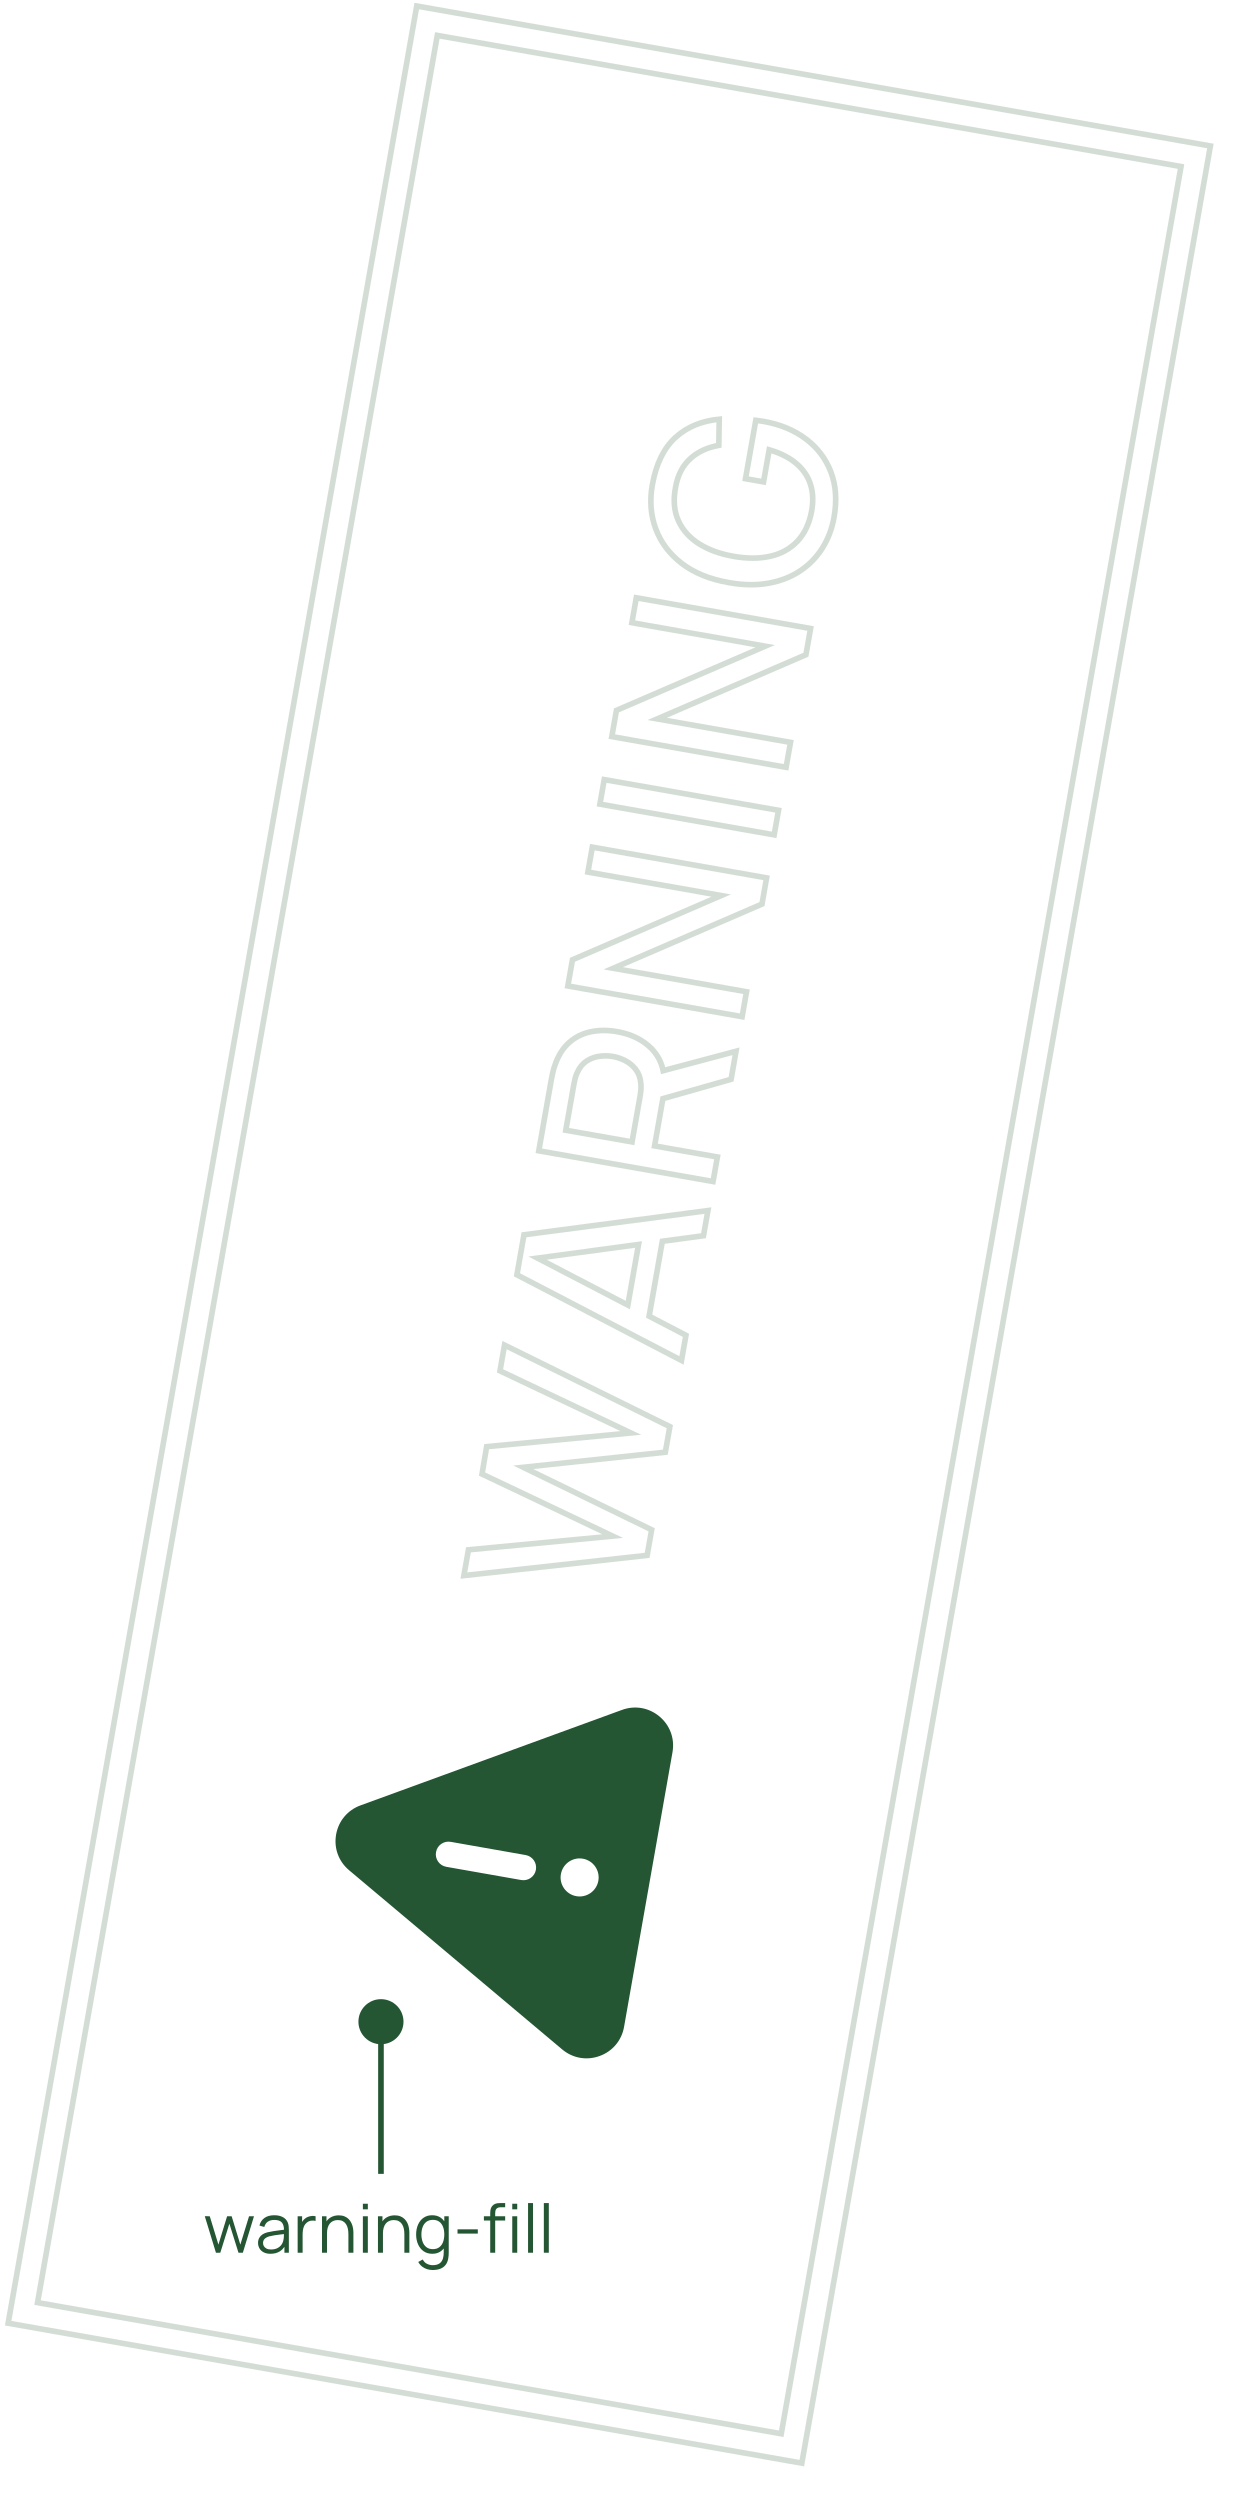
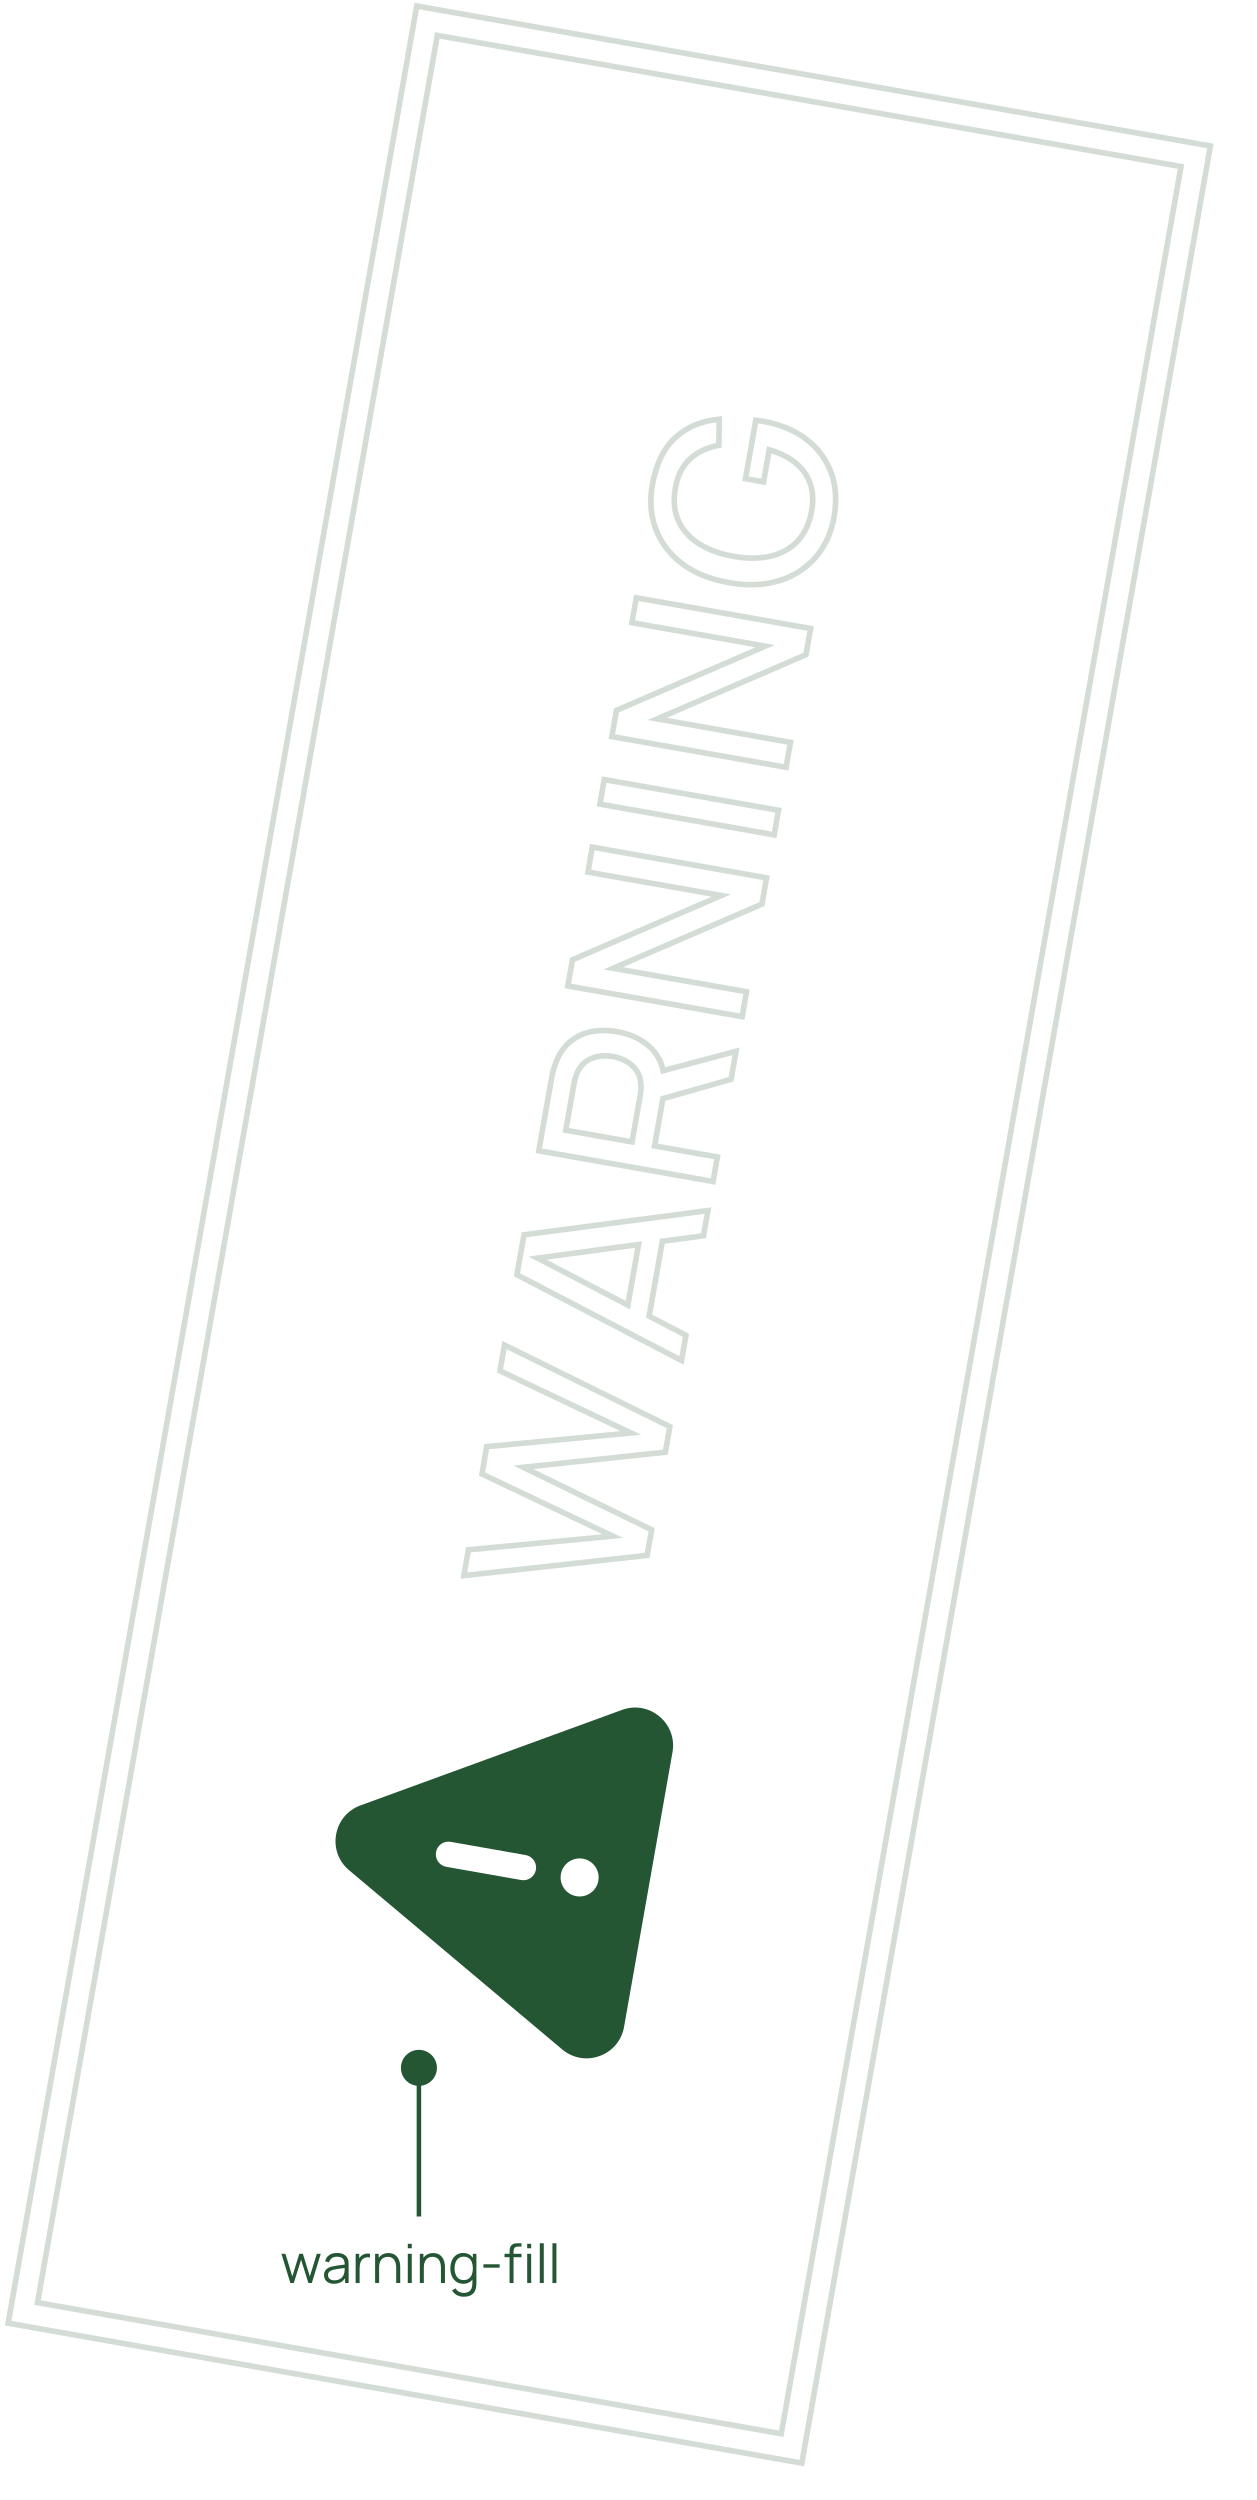
<svg xmlns="http://www.w3.org/2000/svg" width="279" height="555" viewBox="0 0 279 555">
-   <g fill="none" fill-rule="evenodd" transform="rotate(-80 311.296 261.208)">
-     <rect width="522.343" height="178.91" x="6.881" y=".626" stroke="#245633" stroke-width="1.251" opacity=".2" />
-     <rect width="511.083" height="167.65" x="12.511" y="6.256" stroke="#245633" stroke-width="1.251" opacity=".2" />
-     <path stroke="#245633" stroke-width="1.251" d="M433.548,70.595 C438.37,70.595 442.202,71.694 445.024,73.935 C447.685,76.048 449.524,78.97 450.559,82.69 L450.559,82.69 L444.825,83.599 C443.883,81.111 442.657,79.388 441.039,78.058 C439.19,76.536 436.837,75.762 433.979,75.762 C431.11,75.722 428.732,76.358 426.835,77.643 C424.935,78.929 423.5,80.737 422.54,83.074 C421.602,85.357 421.127,88.025 421.127,91.082 C421.127,94.139 421.597,96.793 422.526,99.047 C423.477,101.355 424.911,103.15 426.822,104.437 C428.724,105.718 431.101,106.39 433.964,106.43 C436.119,106.449 438.004,106.053 439.624,105.253 C441.264,104.443 442.607,103.215 443.648,101.563 C444.763,99.794 445.487,97.539 445.801,94.791 L445.801,94.791 L438.565,94.791 L438.565,90.722 L451.722,90.722 C451.736,90.946 451.747,91.178 451.755,91.44 C451.774,92.01 451.783,92.351 451.783,92.461 C451.783,96.182 451.053,99.49 449.585,102.382 C448.129,105.249 446.045,107.497 443.332,109.124 C440.607,110.76 437.343,111.569 433.548,111.569 C431.004,111.569 428.619,111.12 426.393,110.221 C424.176,109.325 422.231,108.008 420.557,106.271 C418.877,104.528 417.568,102.389 416.625,99.857 C415.672,97.303 415.2,94.377 415.2,91.082 C415.2,86.768 415.996,83.077 417.606,80.014 C419.2,76.98 421.38,74.65 424.152,73.028 C426.93,71.403 430.063,70.595 433.548,70.595 Z M193.71,71.439 L202.266,102.443 L210.794,71.492 L216.963,71.443 L225.519,102.445 L234.045,71.439 L239.857,71.439 L228.398,110.724 L222.639,110.724 L213.861,80.257 L205.144,110.724 L199.385,110.724 L187.899,71.439 L193.71,71.439 Z M264.723,71.439 L277.108,110.724 L271.437,110.724 L268.636,101.941 L251.753,101.941 L248.987,110.724 L243.317,110.724 L255.703,71.439 L264.723,71.439 Z M260.143,75.308 L253.354,96.859 L267.016,96.859 L260.143,75.308 Z M299.772,71.439 C300.33,71.444 300.761,71.457 301.27,71.481 C301.86,71.507 302.405,71.565 302.905,71.654 C305.147,71.995 306.99,72.727 308.442,73.867 C309.885,75 310.955,76.43 311.655,78.156 C312.367,79.916 312.721,81.869 312.721,84.016 C312.721,87.177 311.929,89.897 310.33,92.171 C309.123,93.763 307.852,94.733 306.263,95.414 L305.961,95.539 L313.014,110.724 L306.701,110.724 L299.838,96.565 L289.187,96.565 L289.187,110.724 L283.654,110.724 L283.654,71.439 L299.772,71.439 Z M299.496,76.55 L289.187,76.55 L289.187,91.482 L299.496,91.482 L299.798,91.478 C300.109,91.471 300.447,91.453 300.813,91.424 C301.322,91.383 301.79,91.301 302.218,91.18 C303.475,90.864 304.459,90.299 305.182,89.503 C305.893,88.72 306.398,87.833 306.697,86.843 C306.987,85.881 307.131,84.938 307.131,84.016 C307.131,83.095 306.988,82.148 306.697,81.177 C306.398,80.176 305.893,79.284 305.182,78.5 C304.46,77.706 303.478,77.141 302.222,76.825 C301.789,76.702 301.316,76.624 300.801,76.593 C300.318,76.564 299.883,76.55 299.496,76.55 L299.496,76.55 Z M326.718,71.439 L346.485,101.474 L346.485,71.439 L352.103,71.439 L352.103,110.724 L346.197,110.724 L326.43,80.689 L326.43,110.724 L320.812,110.724 L320.812,71.439 L326.718,71.439 Z M367.332,71.439 L367.332,110.724 L361.799,110.724 L361.799,71.439 L367.332,71.439 Z M382.934,71.439 L402.701,101.474 L402.701,71.439 L408.319,71.439 L408.319,110.724 L402.413,110.724 L382.646,80.689 L382.646,110.724 L377.028,110.724 L377.028,71.439 L382.934,71.439 Z" opacity=".2" />
-     <path fill="#245633" d="M45.04,67.562 C42.71,67.562 40.818,65.67 40.818,63.339 C40.818,61.003 42.71,59.117 45.04,59.117 C47.371,59.117 49.263,61.003 49.263,63.339 C49.263,65.67 47.371,67.562 45.04,67.562 L45.04,67.562 Z M42.225,33.781 C42.225,32.222 43.481,30.966 45.04,30.966 C46.594,30.966 47.855,32.222 47.855,33.781 L47.855,50.672 C47.855,52.225 46.594,53.487 45.04,53.487 C43.481,53.487 42.225,52.225 42.225,50.672 L42.225,33.781 Z M83.302,66.143 L52.348,12.657 C50.822,10.017 48.092,8.446 45.04,8.446 C41.989,8.446 39.258,10.017 37.733,12.657 L37.733,12.657 L6.779,66.143 C5.242,68.789 5.242,71.947 6.773,74.594 C8.293,77.24 11.024,78.816 14.081,78.816 L76,78.816 C79.057,78.816 81.788,77.24 83.308,74.594 C84.839,71.947 84.839,68.789 83.302,66.143 L83.302,66.143 Z" transform="translate(81.323 45.04)" />
-     <g transform="rotate(80 24.256 66.213)">
-       <circle cx="39.41" cy="5.004" r="5.004" fill="#245633" />
-       <path fill="#245633" fill-rule="nonzero" d="M3.738,56.3 L5.758,49.845 L7.784,56.3 L8.745,56.3 L11.223,48.193 L10.127,48.193 L8.19,54.491 L6.261,48.193 L5.255,48.193 L3.325,54.491 L1.404,48.193 L0.3,48.186 L2.777,56.3 L3.738,56.3 Z M14.893,56.526 C15.704,56.526 16.4,56.343 16.98,55.978 C17.343,55.749 17.646,55.456 17.89,55.099 L17.979,54.958 L17.979,56.3 L18.962,56.3 L18.962,51.263 C18.962,50.963 18.947,50.668 18.917,50.378 C18.887,50.087 18.822,49.825 18.722,49.589 C18.507,49.064 18.14,48.662 17.622,48.385 C17.104,48.107 16.475,47.968 15.734,47.968 C14.838,47.968 14.11,48.168 13.55,48.569 C12.989,48.969 12.616,49.532 12.431,50.258 L12.431,50.258 L13.505,50.573 C13.66,50.032 13.929,49.637 14.312,49.387 C14.694,49.137 15.164,49.011 15.719,49.011 C16.525,49.011 17.09,49.204 17.416,49.589 C17.741,49.975 17.896,50.568 17.881,51.369 L17.88,51.186 L17.687,51.212 C17.582,51.226 17.474,51.24 17.361,51.254 L17.014,51.297 C16.536,51.355 16.048,51.422 15.55,51.5 C15.052,51.577 14.598,51.666 14.188,51.766 C13.782,51.871 13.426,52.024 13.118,52.224 C12.81,52.424 12.568,52.681 12.39,52.994 C12.212,53.307 12.123,53.683 12.123,54.123 C12.123,54.554 12.226,54.952 12.431,55.317 C12.636,55.682 12.945,55.975 13.358,56.195 C13.771,56.416 14.283,56.526 14.893,56.526 Z M15.021,55.572 C14.586,55.572 14.237,55.5 13.974,55.355 C13.711,55.209 13.521,55.027 13.403,54.807 C13.286,54.586 13.227,54.359 13.227,54.123 C13.227,53.833 13.296,53.591 13.433,53.395 C13.571,53.2 13.747,53.044 13.963,52.926 C14.178,52.809 14.4,52.717 14.631,52.652 C14.971,52.562 15.353,52.485 15.775,52.419 C16.198,52.354 16.629,52.297 17.067,52.247 C17.213,52.23 17.355,52.213 17.494,52.197 L17.864,52.152 L17.863,52.243 C17.863,52.293 17.862,52.346 17.861,52.403 L17.859,52.581 C17.853,52.894 17.821,53.18 17.761,53.44 C17.691,53.846 17.538,54.21 17.303,54.533 C17.068,54.855 16.758,55.109 16.372,55.295 C15.987,55.48 15.536,55.572 15.021,55.572 Z M22.017,56.3 L22.017,52.254 C22.017,51.934 22.04,51.61 22.085,51.282 C22.13,50.954 22.22,50.644 22.355,50.351 C22.49,50.059 22.693,49.807 22.963,49.597 C23.258,49.357 23.581,49.217 23.931,49.177 C24.282,49.137 24.605,49.154 24.9,49.229 L24.9,49.229 L24.9,48.193 C24.665,48.133 24.404,48.112 24.119,48.129 C23.834,48.147 23.551,48.204 23.271,48.302 C22.991,48.4 22.745,48.541 22.535,48.726 C22.365,48.856 22.207,49.023 22.062,49.225 C22.014,49.293 21.969,49.363 21.926,49.434 L21.905,49.474 L21.905,48.193 L20.914,48.193 L20.914,56.3 L22.017,56.3 Z M27.43,56.3 L27.43,51.977 C27.43,51.516 27.482,51.106 27.587,50.745 C27.692,50.385 27.846,50.079 28.049,49.826 C28.252,49.573 28.502,49.379 28.8,49.244 C29.097,49.109 29.441,49.041 29.832,49.041 C30.257,49.041 30.619,49.119 30.916,49.274 C31.214,49.429 31.457,49.648 31.645,49.931 C31.832,50.214 31.969,50.544 32.054,50.922 C32.139,51.3 32.181,51.714 32.181,52.164 L32.181,52.164 L32.181,56.3 L33.292,56.3 L33.292,51.841 C33.292,51.476 33.257,51.11 33.187,50.742 C33.117,50.374 33.005,50.026 32.849,49.698 C32.694,49.37 32.49,49.079 32.238,48.824 C31.985,48.569 31.677,48.366 31.314,48.216 C30.951,48.066 30.527,47.991 30.042,47.991 C29.381,47.991 28.796,48.136 28.285,48.426 C27.921,48.633 27.612,48.911 27.36,49.259 L27.317,49.323 L27.317,48.193 L26.319,48.193 L26.319,56.3 L27.43,56.3 Z M36.498,46.654 L36.498,45.416 L35.394,45.416 L35.394,46.654 L36.498,46.654 Z M36.498,56.3 L36.498,48.193 L35.394,48.193 L35.394,56.3 L36.498,56.3 Z M39.853,56.3 L39.853,51.977 C39.853,51.516 39.906,51.106 40.011,50.745 C40.116,50.385 40.27,50.079 40.473,49.826 C40.675,49.573 40.925,49.379 41.223,49.244 C41.521,49.109 41.865,49.041 42.255,49.041 C42.681,49.041 43.042,49.119 43.34,49.274 C43.638,49.429 43.881,49.648 44.068,49.931 C44.256,50.214 44.392,50.544 44.477,50.922 C44.562,51.3 44.605,51.714 44.605,52.164 L44.605,52.164 L44.605,56.3 L45.716,56.3 L45.716,51.841 C45.716,51.476 45.681,51.11 45.611,50.742 C45.541,50.374 45.428,50.026 45.273,49.698 C45.118,49.37 44.914,49.079 44.661,48.824 C44.409,48.569 44.101,48.366 43.738,48.216 C43.375,48.066 42.951,47.991 42.466,47.991 C41.805,47.991 41.219,48.136 40.709,48.426 C40.344,48.633 40.036,48.911 39.784,49.259 L39.741,49.323 L39.741,48.193 L38.742,48.193 L38.742,56.3 L39.853,56.3 Z M53.458,49.292 C53.243,48.991 52.987,48.735 52.69,48.523 C52.169,48.153 51.529,47.968 50.768,47.968 C50.027,47.968 49.392,48.156 48.861,48.531 C48.331,48.906 47.924,49.417 47.641,50.062 C47.359,50.708 47.217,51.434 47.217,52.239 C47.217,53.05 47.36,53.778 47.645,54.424 C47.93,55.069 48.341,55.581 48.876,55.959 C49.412,56.337 50.057,56.526 50.813,56.526 C51.559,56.526 52.189,56.337 52.705,55.959 C52.926,55.797 53.124,55.61 53.299,55.399 L53.343,55.341 L53.343,56.173 C53.347,56.702 53.292,57.159 53.178,57.543 L53.103,57.764 C52.937,58.19 52.673,58.511 52.311,58.729 C51.948,58.947 51.474,59.055 50.888,59.055 C50.463,59.055 50.046,58.957 49.638,58.759 C49.23,58.561 48.914,58.237 48.689,57.787 L48.689,57.787 L47.69,58.342 C47.92,58.763 48.206,59.104 48.546,59.367 C48.886,59.63 49.258,59.822 49.661,59.945 C50.064,60.068 50.473,60.129 50.888,60.129 C51.549,60.129 52.12,60.034 52.603,59.844 C53.086,59.653 53.477,59.363 53.774,58.973 C54.072,58.582 54.269,58.085 54.364,57.479 C54.399,57.274 54.423,57.065 54.435,56.852 C54.448,56.64 54.454,56.418 54.454,56.188 L54.454,56.188 L54.454,48.193 L53.47,48.193 L53.47,49.312 L53.458,49.292 Z M50.926,55.497 C50.36,55.497 49.89,55.355 49.514,55.069 C49.139,54.784 48.858,54.395 48.67,53.902 C48.482,53.409 48.388,52.855 48.388,52.239 C48.388,51.629 48.48,51.078 48.662,50.588 C48.845,50.097 49.127,49.71 49.507,49.424 C49.887,49.139 50.368,48.996 50.948,48.996 C51.514,48.996 51.983,49.134 52.356,49.409 C52.728,49.685 53.007,50.066 53.193,50.554 C53.378,51.042 53.47,51.604 53.47,52.239 C53.47,52.865 53.378,53.424 53.193,53.917 C53.007,54.41 52.727,54.797 52.352,55.077 C51.977,55.357 51.501,55.497 50.926,55.497 Z M60.91,52.044 L60.91,51.098 L56.406,51.098 L56.406,52.044 L60.91,52.044 Z M64.768,56.3 L64.768,49.139 L66.983,49.139 L66.983,48.193 L64.768,48.193 L64.768,47.473 C64.768,47.095 64.844,46.804 64.997,46.599 L65.08,46.504 C65.287,46.299 65.601,46.196 66.022,46.196 L66.022,46.196 L66.983,46.196 L66.983,45.266 L65.947,45.266 C65.741,45.266 65.532,45.278 65.32,45.303 C65.107,45.328 64.903,45.382 64.708,45.464 C64.513,45.547 64.333,45.678 64.167,45.859 C64.017,46.019 63.907,46.193 63.837,46.38 C63.767,46.568 63.721,46.764 63.698,46.97 C63.676,47.175 63.665,47.382 63.665,47.593 L63.665,47.593 L63.665,48.193 L62.261,48.193 L62.261,49.139 L63.665,49.139 L63.665,56.3 L64.768,56.3 Z M69.662,46.654 L69.662,45.416 L68.559,45.416 L68.559,46.654 L69.662,46.654 Z M69.662,56.3 L69.662,48.193 L68.559,48.193 L68.559,56.3 L69.662,56.3 Z M73.168,56.3 L73.168,45.266 L72.065,45.266 L72.065,56.3 L73.168,56.3 Z M76.674,56.3 L76.674,45.266 L75.57,45.266 L75.57,56.3 L76.674,56.3 Z" />
-       <line x1="39.41" x2="39.41" y1="6.256" y2="38.785" stroke="#245633" stroke-width="1.251" />
+   <g fill="none" fill-rule="evenodd">
+     <g transform="rotate(-80 311.296 261.208)">
+       <rect width="522.343" height="178.91" x="6.881" y=".626" stroke="#245633" stroke-width="1.251" opacity=".2" />
+       <rect width="511.083" height="167.65" x="12.511" y="6.256" stroke="#245633" stroke-width="1.251" opacity=".2" />
+       <path stroke="#245633" stroke-width="1.251" d="M433.548,70.595 C438.37,70.595 442.202,71.694 445.024,73.935 C447.685,76.048 449.524,78.97 450.559,82.69 L450.559,82.69 L444.825,83.599 C443.883,81.111 442.657,79.388 441.039,78.058 C439.19,76.536 436.837,75.762 433.979,75.762 C431.11,75.722 428.732,76.358 426.835,77.643 C424.935,78.929 423.5,80.737 422.54,83.074 C421.602,85.357 421.127,88.025 421.127,91.082 C421.127,94.139 421.597,96.793 422.526,99.047 C423.477,101.355 424.911,103.15 426.822,104.437 C428.724,105.718 431.101,106.39 433.964,106.43 C436.119,106.449 438.004,106.053 439.624,105.253 C441.264,104.443 442.607,103.215 443.648,101.563 C444.763,99.794 445.487,97.539 445.801,94.791 L445.801,94.791 L438.565,94.791 L438.565,90.722 L451.722,90.722 C451.736,90.946 451.747,91.178 451.755,91.44 C451.774,92.01 451.783,92.351 451.783,92.461 C451.783,96.182 451.053,99.49 449.585,102.382 C448.129,105.249 446.045,107.497 443.332,109.124 C440.607,110.76 437.343,111.569 433.548,111.569 C431.004,111.569 428.619,111.12 426.393,110.221 C424.176,109.325 422.231,108.008 420.557,106.271 C418.877,104.528 417.568,102.389 416.625,99.857 C415.672,97.303 415.2,94.377 415.2,91.082 C415.2,86.768 415.996,83.077 417.606,80.014 C419.2,76.98 421.38,74.65 424.152,73.028 C426.93,71.403 430.063,70.595 433.548,70.595 Z M193.71,71.439 L202.266,102.443 L210.794,71.492 L216.963,71.443 L225.519,102.445 L234.045,71.439 L239.857,71.439 L228.398,110.724 L222.639,110.724 L213.861,80.257 L205.144,110.724 L199.385,110.724 L187.899,71.439 L193.71,71.439 Z M264.723,71.439 L277.108,110.724 L271.437,110.724 L268.636,101.941 L251.753,101.941 L248.987,110.724 L243.317,110.724 L255.703,71.439 L264.723,71.439 Z M260.143,75.308 L253.354,96.859 L267.016,96.859 L260.143,75.308 Z M299.772,71.439 C300.33,71.444 300.761,71.457 301.27,71.481 C301.86,71.507 302.405,71.565 302.905,71.654 C305.147,71.995 306.99,72.727 308.442,73.867 C309.885,75 310.955,76.43 311.655,78.156 C312.367,79.916 312.721,81.869 312.721,84.016 C312.721,87.177 311.929,89.897 310.33,92.171 C309.123,93.763 307.852,94.733 306.263,95.414 L305.961,95.539 L313.014,110.724 L306.701,110.724 L299.838,96.565 L289.187,96.565 L289.187,110.724 L283.654,110.724 L283.654,71.439 L299.772,71.439 Z M299.496,76.55 L289.187,76.55 L289.187,91.482 L299.496,91.482 L299.798,91.478 C300.109,91.471 300.447,91.453 300.813,91.424 C301.322,91.383 301.79,91.301 302.218,91.18 C303.475,90.864 304.459,90.299 305.182,89.503 C305.893,88.72 306.398,87.833 306.697,86.843 C306.987,85.881 307.131,84.938 307.131,84.016 C307.131,83.095 306.988,82.148 306.697,81.177 C306.398,80.176 305.893,79.284 305.182,78.5 C304.46,77.706 303.478,77.141 302.222,76.825 C301.789,76.702 301.316,76.624 300.801,76.593 C300.318,76.564 299.883,76.55 299.496,76.55 L299.496,76.55 Z M326.718,71.439 L346.485,101.474 L346.485,71.439 L352.103,71.439 L352.103,110.724 L346.197,110.724 L326.43,80.689 L326.43,110.724 L320.812,110.724 L320.812,71.439 L326.718,71.439 Z M367.332,71.439 L367.332,110.724 L361.799,110.724 L361.799,71.439 L367.332,71.439 Z M382.934,71.439 L402.701,101.474 L402.701,71.439 L408.319,71.439 L408.319,110.724 L402.413,110.724 L382.646,80.689 L382.646,110.724 L377.028,110.724 L377.028,71.439 L382.934,71.439 Z" opacity=".2" />
+       <path fill="#245633" d="M45.04,67.562 C42.71,67.562 40.818,65.67 40.818,63.339 C40.818,61.003 42.71,59.117 45.04,59.117 C47.371,59.117 49.263,61.003 49.263,63.339 C49.263,65.67 47.371,67.562 45.04,67.562 L45.04,67.562 Z M42.225,33.781 C42.225,32.222 43.481,30.966 45.04,30.966 C46.594,30.966 47.855,32.222 47.855,33.781 L47.855,50.672 C47.855,52.225 46.594,53.487 45.04,53.487 C43.481,53.487 42.225,52.225 42.225,50.672 L42.225,33.781 Z M83.302,66.143 L52.348,12.657 C50.822,10.017 48.092,8.446 45.04,8.446 C41.989,8.446 39.258,10.017 37.733,12.657 L37.733,12.657 L6.779,66.143 C5.242,68.789 5.242,71.947 6.773,74.594 C8.293,77.24 11.024,78.816 14.081,78.816 L76,78.816 C79.057,78.816 81.788,77.24 83.308,74.594 C84.839,71.947 84.839,68.789 83.302,66.143 L83.302,66.143 Z" transform="translate(81.323 45.04)" />
    </g>
+     <circle cx="93" cy="459.064" r="4" fill="#245633" />
+     <line x1="93" x2="93" y1="460.064" y2="492.064" stroke="#245633" />
+     <path fill="#245633" fill-rule="nonzero" d="M65.226,506.82 L66.84,501.66 L68.46,506.82 L69.228,506.82 L71.208,500.34 L70.332,500.34 L68.784,505.374 L67.242,500.34 L66.438,500.34 L64.896,505.374 L63.36,500.34 L62.478,500.334 L64.458,506.82 L65.226,506.82 Z M74.142,507 C74.79,507 75.346,506.854 75.81,506.562 C76.1,506.38 76.342,506.145 76.537,505.86 L76.608,505.747 L76.608,506.82 L77.394,506.82 L77.394,502.794 C77.394,502.554 77.382,502.318 77.358,502.086 C77.334,501.854 77.282,501.644 77.202,501.456 C77.03,501.036 76.737,500.715 76.323,500.493 C75.909,500.271 75.406,500.16 74.814,500.16 C74.098,500.16 73.516,500.32 73.068,500.64 C72.62,500.96 72.322,501.41 72.174,501.99 L72.174,501.99 L73.032,502.242 C73.156,501.81 73.371,501.494 73.677,501.294 C73.983,501.094 74.358,500.994 74.802,500.994 C75.446,500.994 75.898,501.148 76.158,501.456 C76.418,501.764 76.542,502.238 76.53,502.878 L76.529,502.732 L76.375,502.753 C76.291,502.764 76.204,502.775 76.115,502.787 L75.837,502.821 C75.455,502.867 75.065,502.921 74.667,502.983 C74.269,503.045 73.906,503.116 73.578,503.196 C73.254,503.28 72.969,503.402 72.723,503.562 C72.477,503.722 72.283,503.927 72.141,504.177 C71.999,504.427 71.928,504.728 71.928,505.08 C71.928,505.424 72.01,505.742 72.174,506.034 C72.338,506.326 72.585,506.56 72.915,506.736 C73.245,506.912 73.654,507 74.142,507 Z M74.244,506.238 C73.896,506.238 73.617,506.18 73.407,506.064 C73.197,505.948 73.045,505.802 72.951,505.626 C72.857,505.45 72.81,505.268 72.81,505.08 C72.81,504.848 72.865,504.654 72.975,504.498 C73.085,504.342 73.226,504.217 73.398,504.123 C73.57,504.029 73.748,503.956 73.932,503.904 C74.204,503.832 74.509,503.77 74.847,503.718 C75.185,503.666 75.529,503.62 75.879,503.58 C75.996,503.567 76.11,503.553 76.221,503.54 L76.516,503.504 L76.516,503.577 C76.515,503.617 76.515,503.66 76.514,503.705 L76.512,503.847 C76.508,504.097 76.482,504.326 76.434,504.534 C76.378,504.858 76.256,505.149 76.068,505.407 C75.88,505.665 75.632,505.868 75.324,506.016 C75.016,506.164 74.656,506.238 74.244,506.238 Z M79.836,506.82 L79.836,503.586 C79.836,503.33 79.854,503.071 79.89,502.809 C79.926,502.547 79.998,502.299 80.106,502.065 C80.214,501.831 80.376,501.63 80.592,501.462 C80.828,501.27 81.086,501.158 81.366,501.126 C81.646,501.094 81.904,501.108 82.14,501.168 L82.14,501.168 L82.14,500.34 C81.952,500.292 81.744,500.275 81.516,500.289 C81.288,500.303 81.062,500.349 80.838,500.427 C80.614,500.505 80.418,500.618 80.25,500.766 C80.114,500.87 79.988,501.003 79.872,501.165 C79.833,501.219 79.797,501.275 79.763,501.332 L79.746,501.364 L79.746,500.34 L78.954,500.34 L78.954,506.82 L79.836,506.82 Z M84.162,506.82 L84.162,503.364 C84.162,502.996 84.204,502.668 84.288,502.38 C84.372,502.092 84.495,501.847 84.657,501.645 C84.819,501.443 85.019,501.288 85.257,501.18 C85.495,501.072 85.77,501.018 86.082,501.018 C86.422,501.018 86.711,501.08 86.949,501.204 C87.187,501.328 87.381,501.503 87.531,501.729 C87.681,501.955 87.79,502.219 87.858,502.521 C87.926,502.823 87.96,503.154 87.96,503.514 L87.96,503.514 L87.96,506.82 L88.848,506.82 L88.848,503.256 C88.848,502.964 88.82,502.671 88.764,502.377 C88.708,502.083 88.618,501.805 88.494,501.543 C88.37,501.281 88.207,501.048 88.005,500.844 C87.803,500.64 87.557,500.478 87.267,500.358 C86.977,500.238 86.638,500.178 86.25,500.178 C85.722,500.178 85.254,500.294 84.846,500.526 C84.555,500.692 84.308,500.914 84.106,501.192 L84.072,501.243 L84.072,500.34 L83.274,500.34 L83.274,506.82 L84.162,506.82 Z M91.41,499.11 L91.41,498.12 L90.528,498.12 L90.528,499.11 L91.41,499.11 Z M91.41,506.82 L91.41,500.34 L90.528,500.34 L90.528,506.82 L91.41,506.82 Z M94.092,506.82 L94.092,503.364 C94.092,502.996 94.134,502.668 94.218,502.38 C94.302,502.092 94.425,501.847 94.587,501.645 C94.749,501.443 94.949,501.288 95.187,501.18 C95.425,501.072 95.7,501.018 96.012,501.018 C96.352,501.018 96.641,501.08 96.879,501.204 C97.117,501.328 97.311,501.503 97.461,501.729 C97.611,501.955 97.72,502.219 97.788,502.521 C97.856,502.823 97.89,503.154 97.89,503.514 L97.89,503.514 L97.89,506.82 L98.778,506.82 L98.778,503.256 C98.778,502.964 98.75,502.671 98.694,502.377 C98.638,502.083 98.548,501.805 98.424,501.543 C98.3,501.281 98.137,501.048 97.935,500.844 C97.733,500.64 97.487,500.478 97.197,500.358 C96.907,500.238 96.568,500.178 96.18,500.178 C95.652,500.178 95.184,500.294 94.776,500.526 C94.485,500.692 94.238,500.914 94.036,501.192 L94.002,501.243 L94.002,500.34 L93.204,500.34 L93.204,506.82 L94.092,506.82 Z M104.966,501.218 C104.794,500.978 104.59,500.773 104.352,500.604 C103.936,500.308 103.424,500.16 102.816,500.16 C102.224,500.16 101.716,500.31 101.292,500.61 C100.868,500.91 100.543,501.318 100.317,501.834 C100.091,502.35 99.978,502.93 99.978,503.574 C99.978,504.222 100.092,504.804 100.32,505.32 C100.548,505.836 100.876,506.245 101.304,506.547 C101.732,506.849 102.248,507 102.852,507 C103.448,507 103.952,506.849 104.364,506.547 C104.541,506.418 104.699,506.268 104.839,506.099 L104.874,506.053 L104.874,506.718 C104.877,507.141 104.833,507.506 104.742,507.813 L104.682,507.99 C104.55,508.33 104.339,508.587 104.049,508.761 C103.759,508.935 103.38,509.022 102.912,509.022 C102.572,509.022 102.239,508.943 101.913,508.785 C101.587,508.627 101.334,508.368 101.154,508.008 L101.154,508.008 L100.356,508.452 C100.54,508.788 100.768,509.061 101.04,509.271 C101.312,509.481 101.609,509.635 101.931,509.733 C102.253,509.831 102.58,509.88 102.912,509.88 C103.44,509.88 103.897,509.804 104.283,509.652 C104.669,509.5 104.981,509.268 105.219,508.956 C105.457,508.644 105.614,508.246 105.69,507.762 C105.718,507.598 105.737,507.431 105.747,507.261 C105.757,507.091 105.762,506.914 105.762,506.73 L105.762,506.73 L105.762,500.34 L104.976,500.34 L104.976,501.234 L104.966,501.218 Z M102.942,506.178 C102.49,506.178 102.114,506.064 101.814,505.836 C101.514,505.608 101.289,505.297 101.139,504.903 C100.989,504.509 100.914,504.066 100.914,503.574 C100.914,503.086 100.987,502.646 101.133,502.254 C101.279,501.862 101.504,501.552 101.808,501.324 C102.112,501.096 102.496,500.982 102.96,500.982 C103.412,500.982 103.787,501.092 104.085,501.312 C104.383,501.532 104.606,501.837 104.754,502.227 C104.902,502.617 104.976,503.066 104.976,503.574 C104.976,504.074 104.902,504.521 104.754,504.915 C104.606,505.309 104.382,505.618 104.082,505.842 C103.782,506.066 103.402,506.178 102.942,506.178 Z M110.922,503.418 L110.922,502.662 L107.322,502.662 L107.322,503.418 L110.922,503.418 Z M114.006,506.82 L114.006,501.096 L115.776,501.096 L115.776,500.34 L114.006,500.34 L114.006,499.764 C114.006,499.462 114.067,499.23 114.189,499.066 L114.255,498.99 C114.421,498.826 114.672,498.744 115.008,498.744 L115.008,498.744 L115.776,498.744 L115.776,498 L114.948,498 C114.784,498 114.617,498.01 114.447,498.03 C114.277,498.05 114.114,498.093 113.958,498.159 C113.802,498.225 113.658,498.33 113.526,498.474 C113.406,498.602 113.318,498.741 113.262,498.891 C113.206,499.041 113.169,499.198 113.151,499.362 C113.133,499.526 113.124,499.692 113.124,499.86 L113.124,499.86 L113.124,500.34 L112.002,500.34 L112.002,501.096 L113.124,501.096 L113.124,506.82 L114.006,506.82 Z M117.918,499.11 L117.918,498.12 L117.036,498.12 L117.036,499.11 L117.918,499.11 Z M117.918,506.82 L117.918,500.34 L117.036,500.34 L117.036,506.82 L117.918,506.82 Z M120.72,506.82 L120.72,498 L119.838,498 L119.838,506.82 L120.72,506.82 Z M123.522,506.82 L123.522,498 L122.64,498 L122.64,506.82 L123.522,506.82 Z" />
  </g>
</svg>
